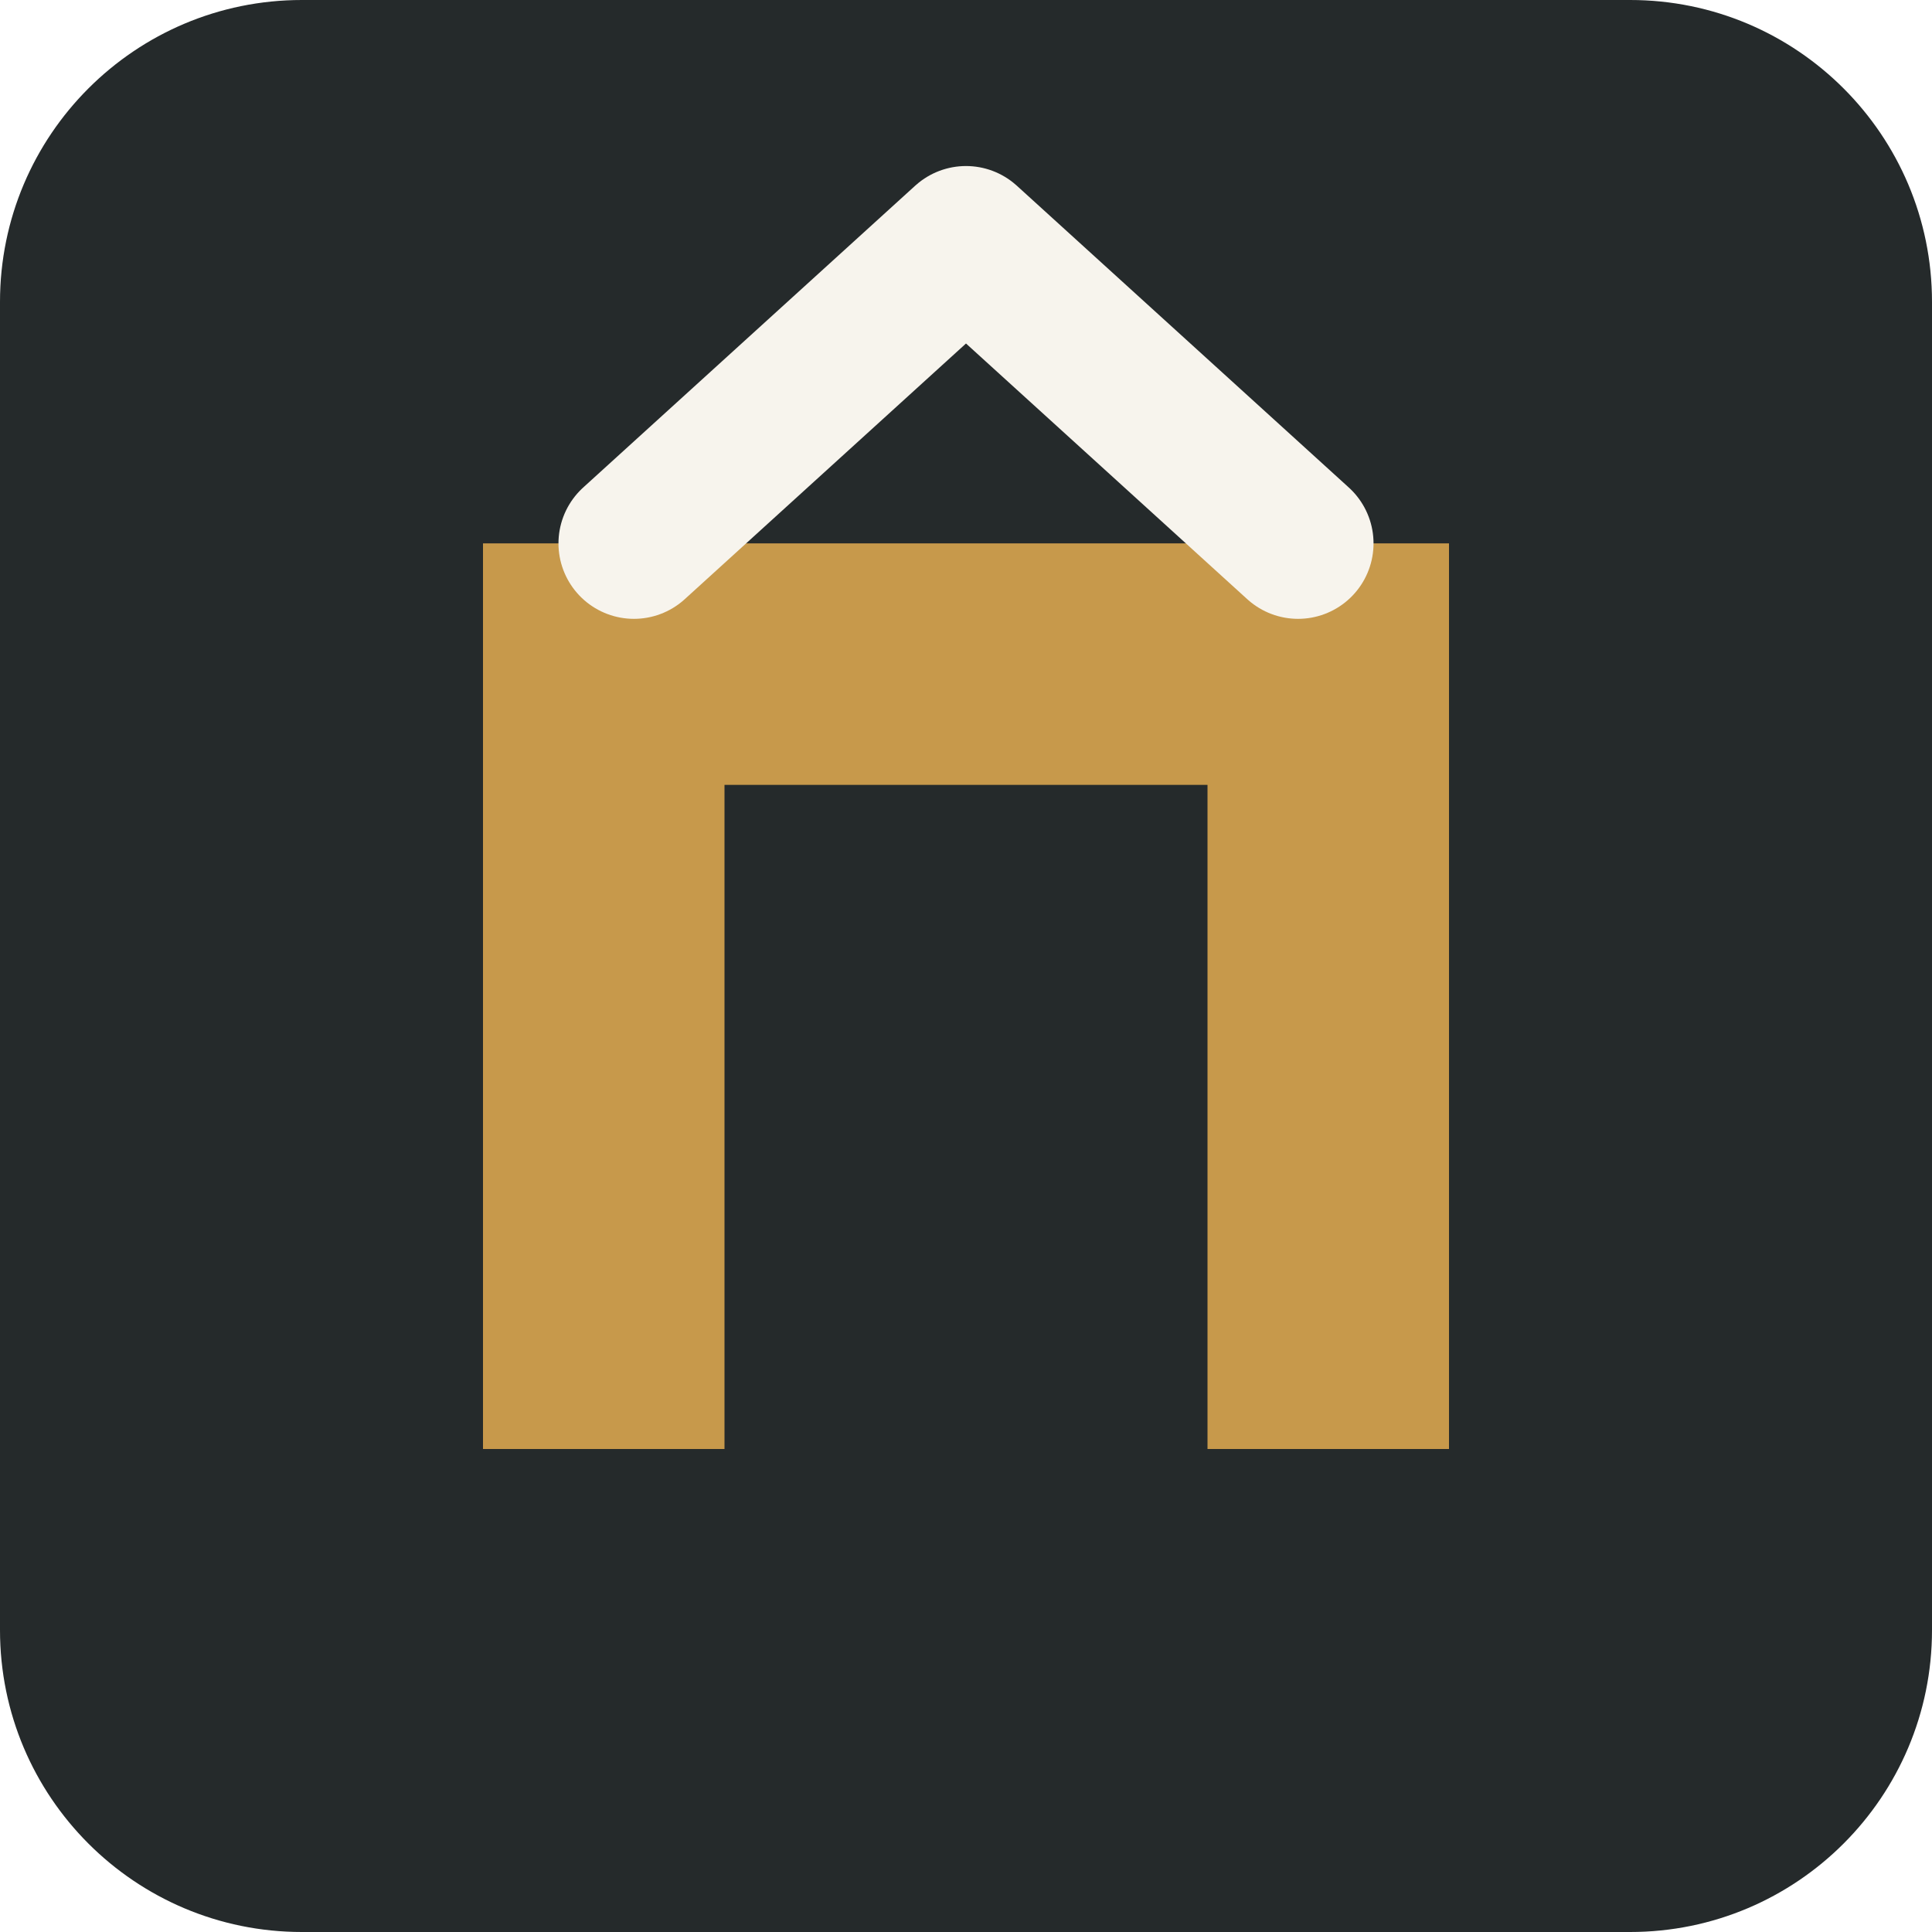
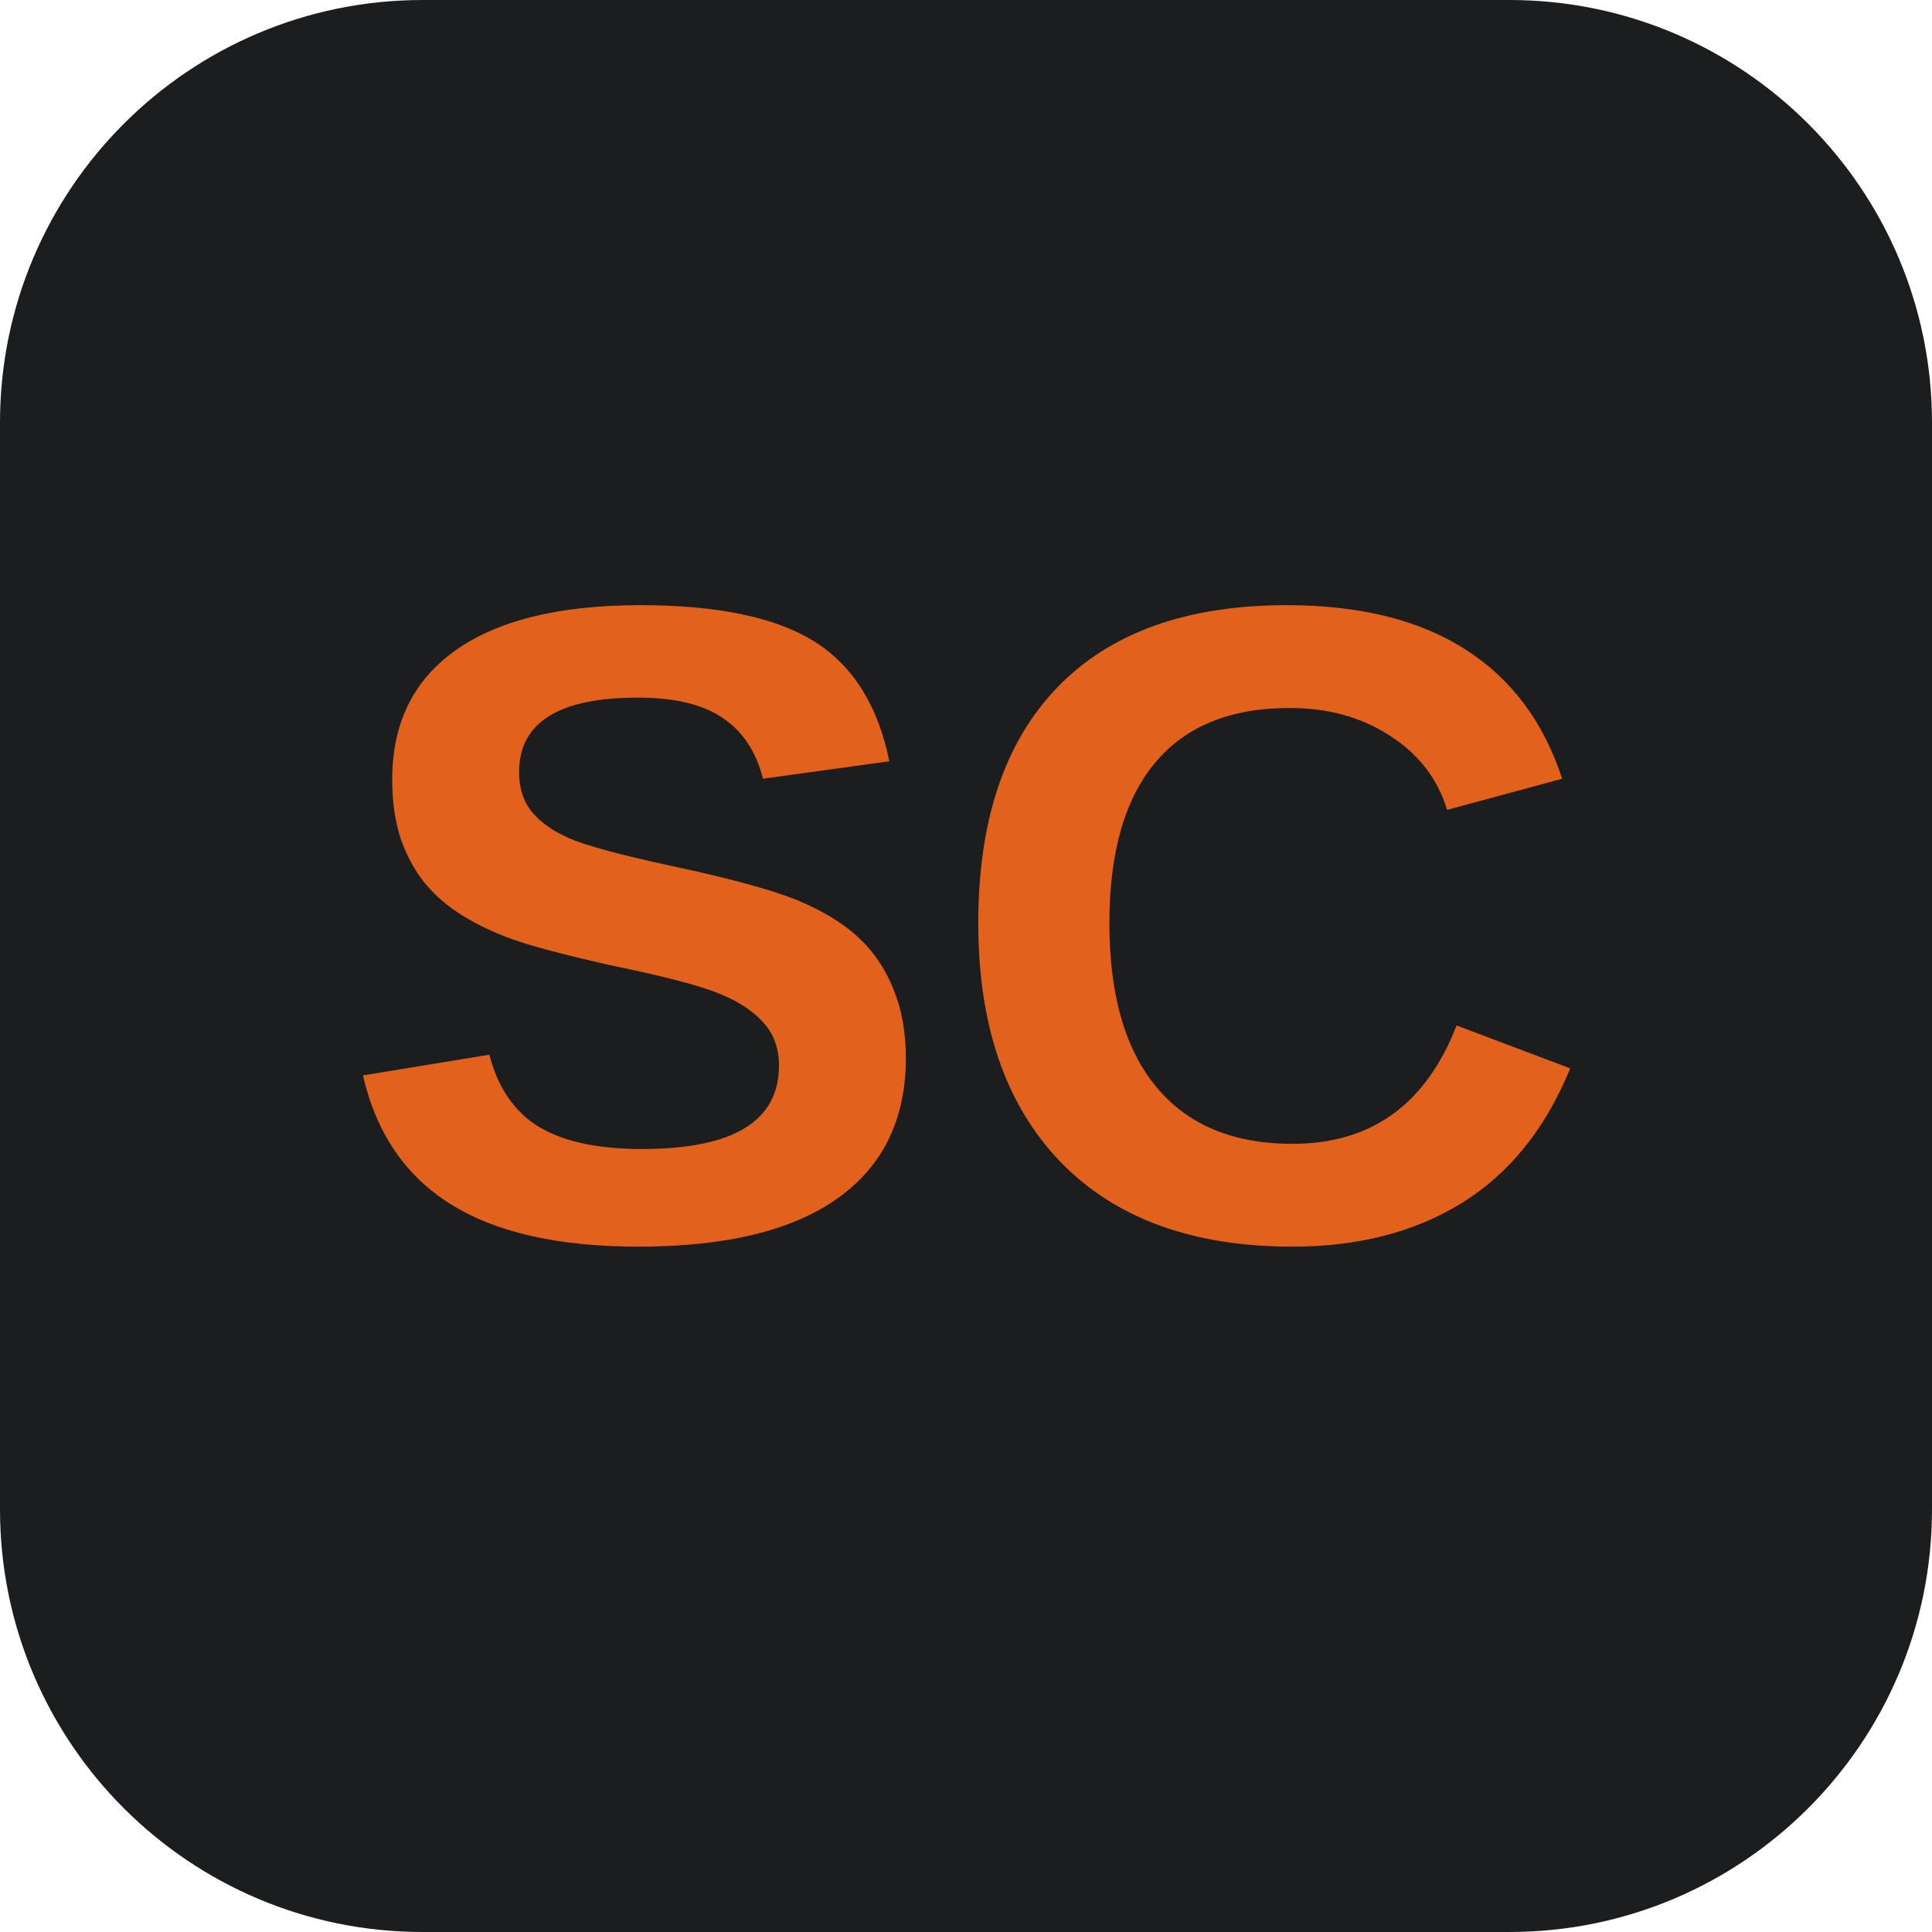
<svg xmlns="http://www.w3.org/2000/svg" viewBox="0 0 64 64">
-   <rect width="64" height="64" rx="10" fill="#252a2b" />
-   <path d="M16 48V18h32v30H16Z" fill="#c7994b" />
-   <path d="M24 48V26h16v22" fill="#252a2b" />
-   <path d="M21 18 32 8l11 10" fill="none" stroke="#f7f4ed" stroke-width="5" stroke-linecap="round" stroke-linejoin="round" />
+   <rect width="64" height="64" rx="14" fill="#1c1d1f" />
+   <text x="32" y="41" font-family="Barlow Condensed, Arial, sans-serif" font-weight="700" font-size="30" fill="#e2611c" text-anchor="middle">SC</text>
</svg>
